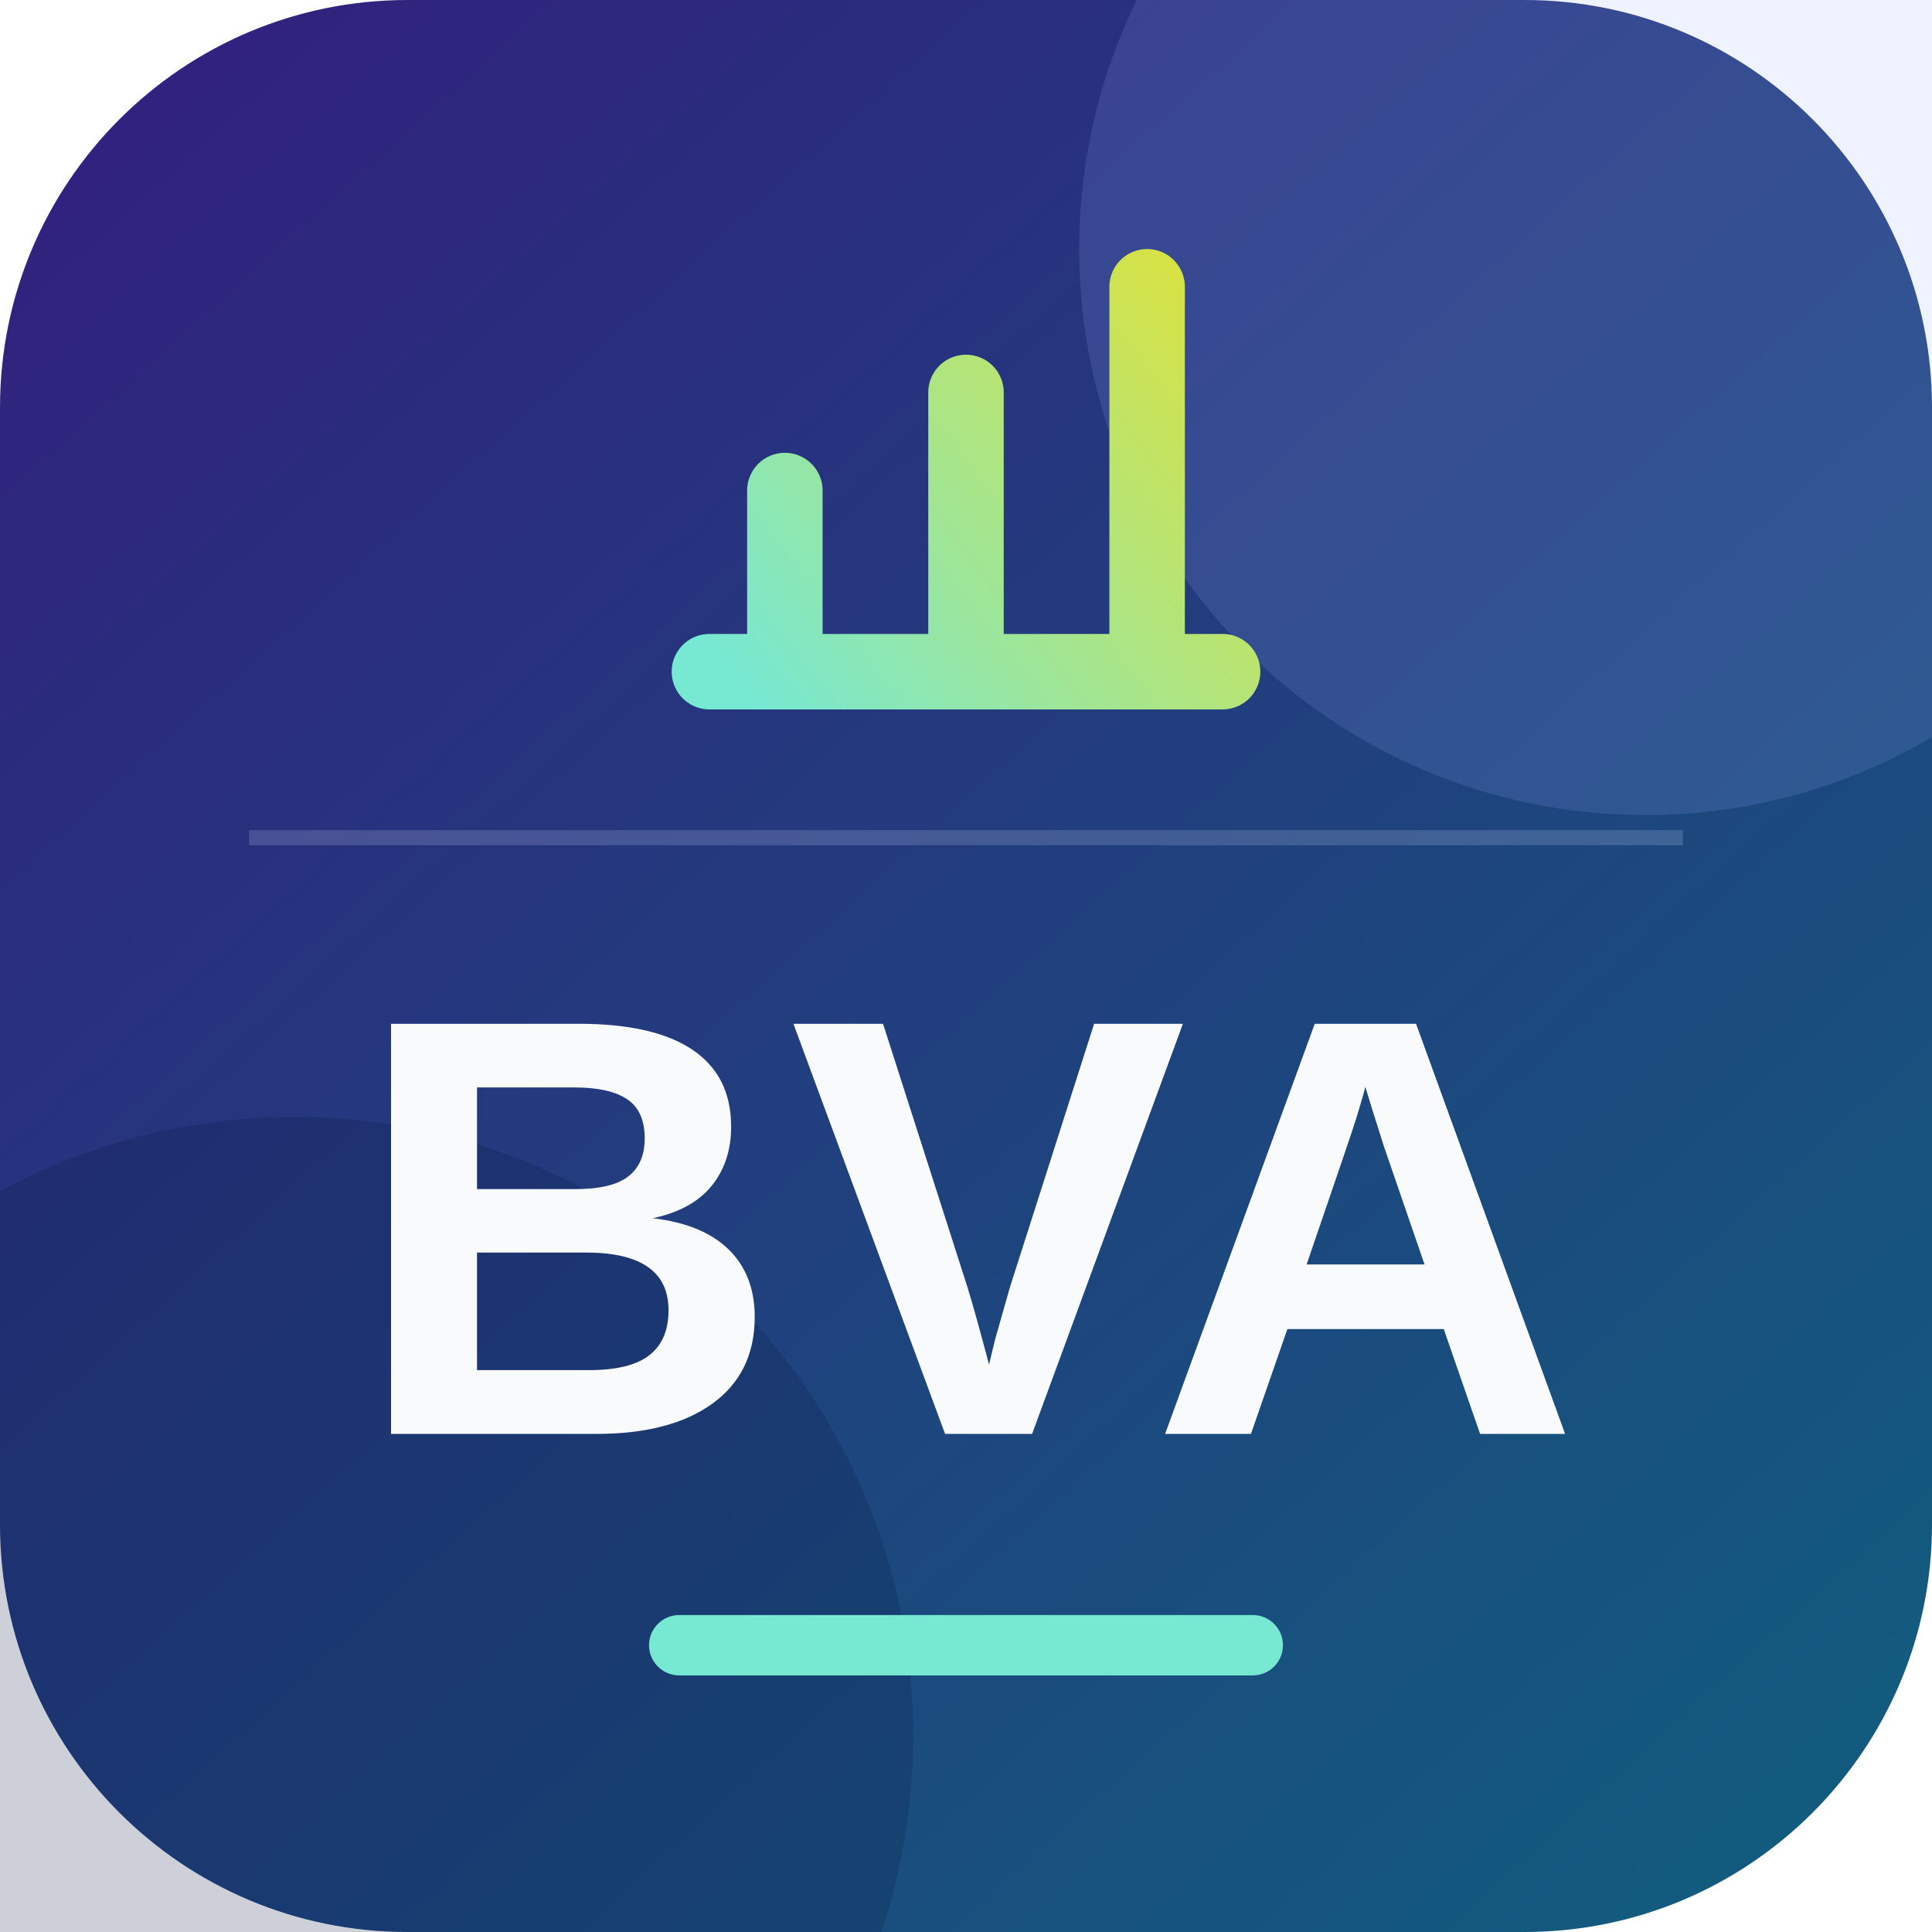
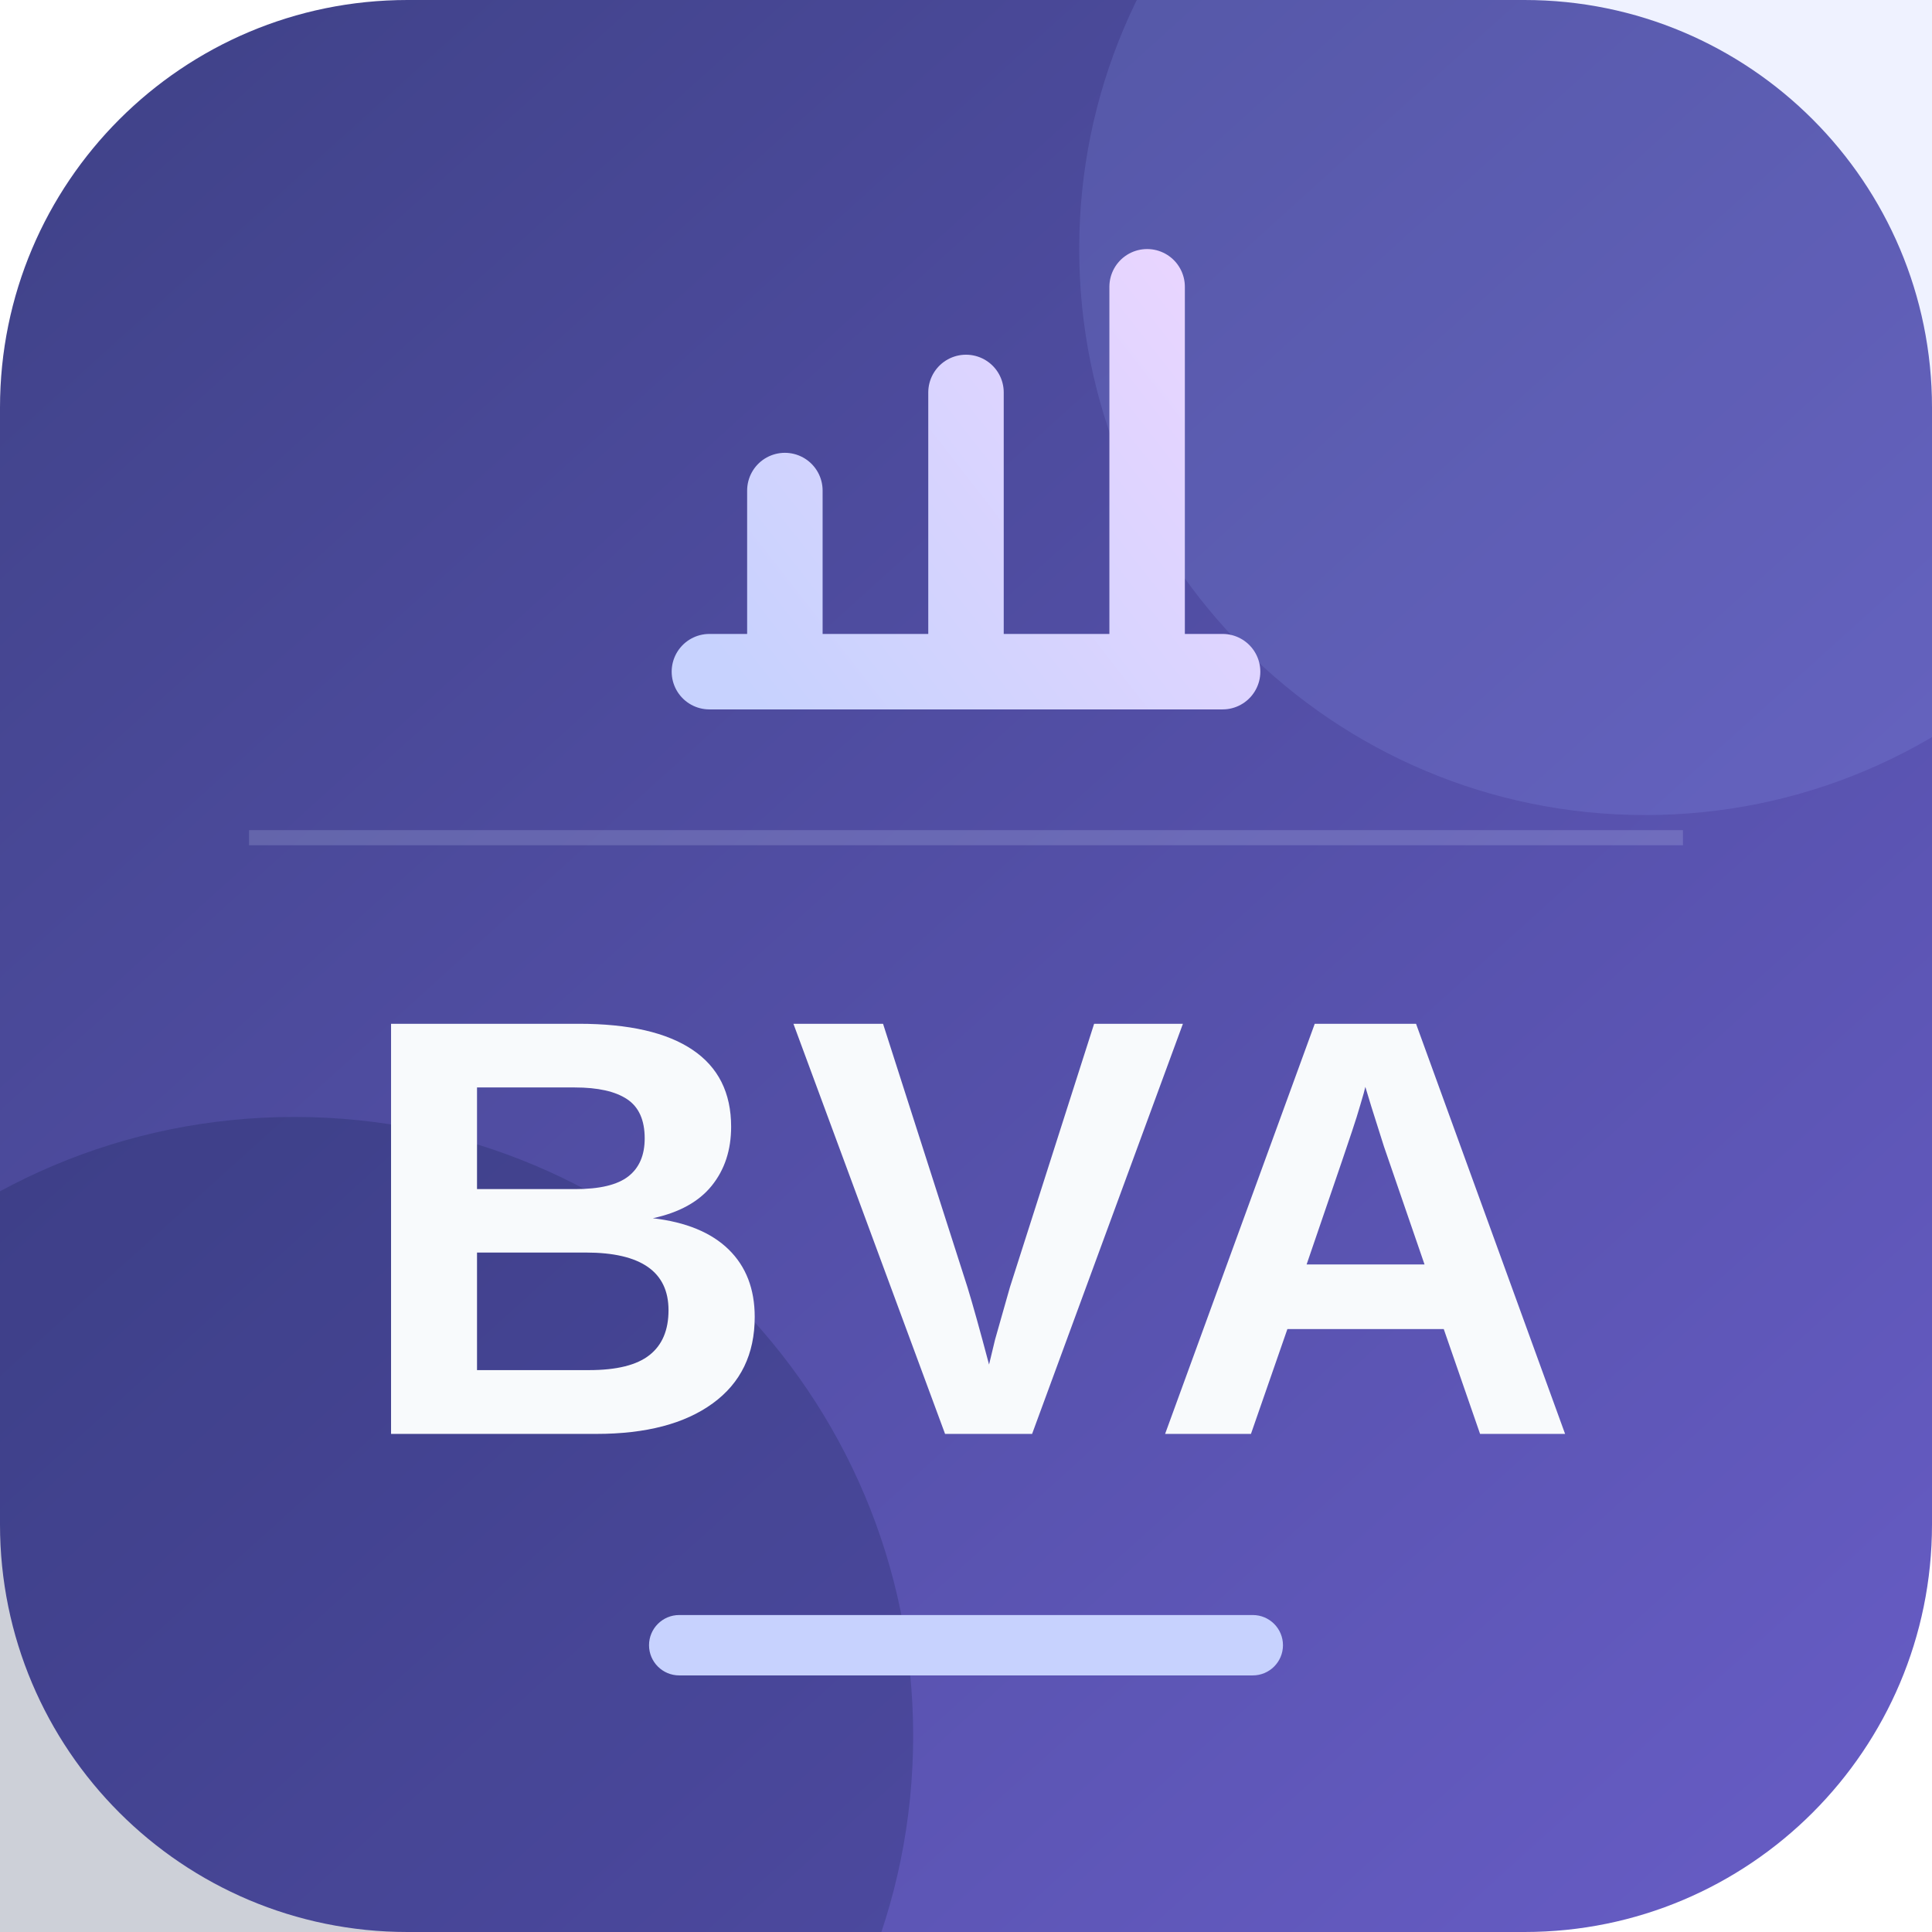
<svg xmlns="http://www.w3.org/2000/svg" viewBox="0 0 256 256" role="img" aria-labelledby="title desc">
  <defs>
    <linearGradient id="background" x1="23" y1="12" x2="233" y2="244" gradientUnits="userSpaceOnUse">
-       <stop stop-color="#30227E" />
-       <stop offset="1" stop-color="#125B7E" />
+       <stop stop-color="#41438B" />
+       <stop offset="1" stop-color="#655BC2" />
    </linearGradient>
    <linearGradient id="accent" x1="96" y1="88" x2="160" y2="38" gradientUnits="userSpaceOnUse">
-       <stop stop-color="#77E8D2" />
-       <stop offset="1" stop-color="#D9E241" />
+       <stop stop-color="#C7D2FE" />
+       <stop offset="1" stop-color="#E9D5FF" />
    </linearGradient>
  </defs>
  <rect width="256" height="256" rx="54" fill="url(#background)" />
  <circle cx="218" cy="33" r="75" fill="#9AACFF" opacity=".16" />
  <circle cx="39" cy="230" r="82" fill="#05153D" opacity=".2" />
  <path d="M33 111h190" stroke="#DDE5FF" stroke-opacity=".18" stroke-width="2" />
  <path d="M94 89h68M104 89V65m24 24V52m24 37V38" fill="none" stroke="url(#accent)" stroke-linecap="round" stroke-width="10" />
  <text x="128" y="190" fill="#F8FAFC" font-family="Arial, Helvetica, sans-serif" font-size="79" font-weight="800" letter-spacing="1" text-anchor="middle">BVA</text>
  <rect x="86" y="214" width="84" height="8" rx="4" fill="url(#accent)" />
</svg>
